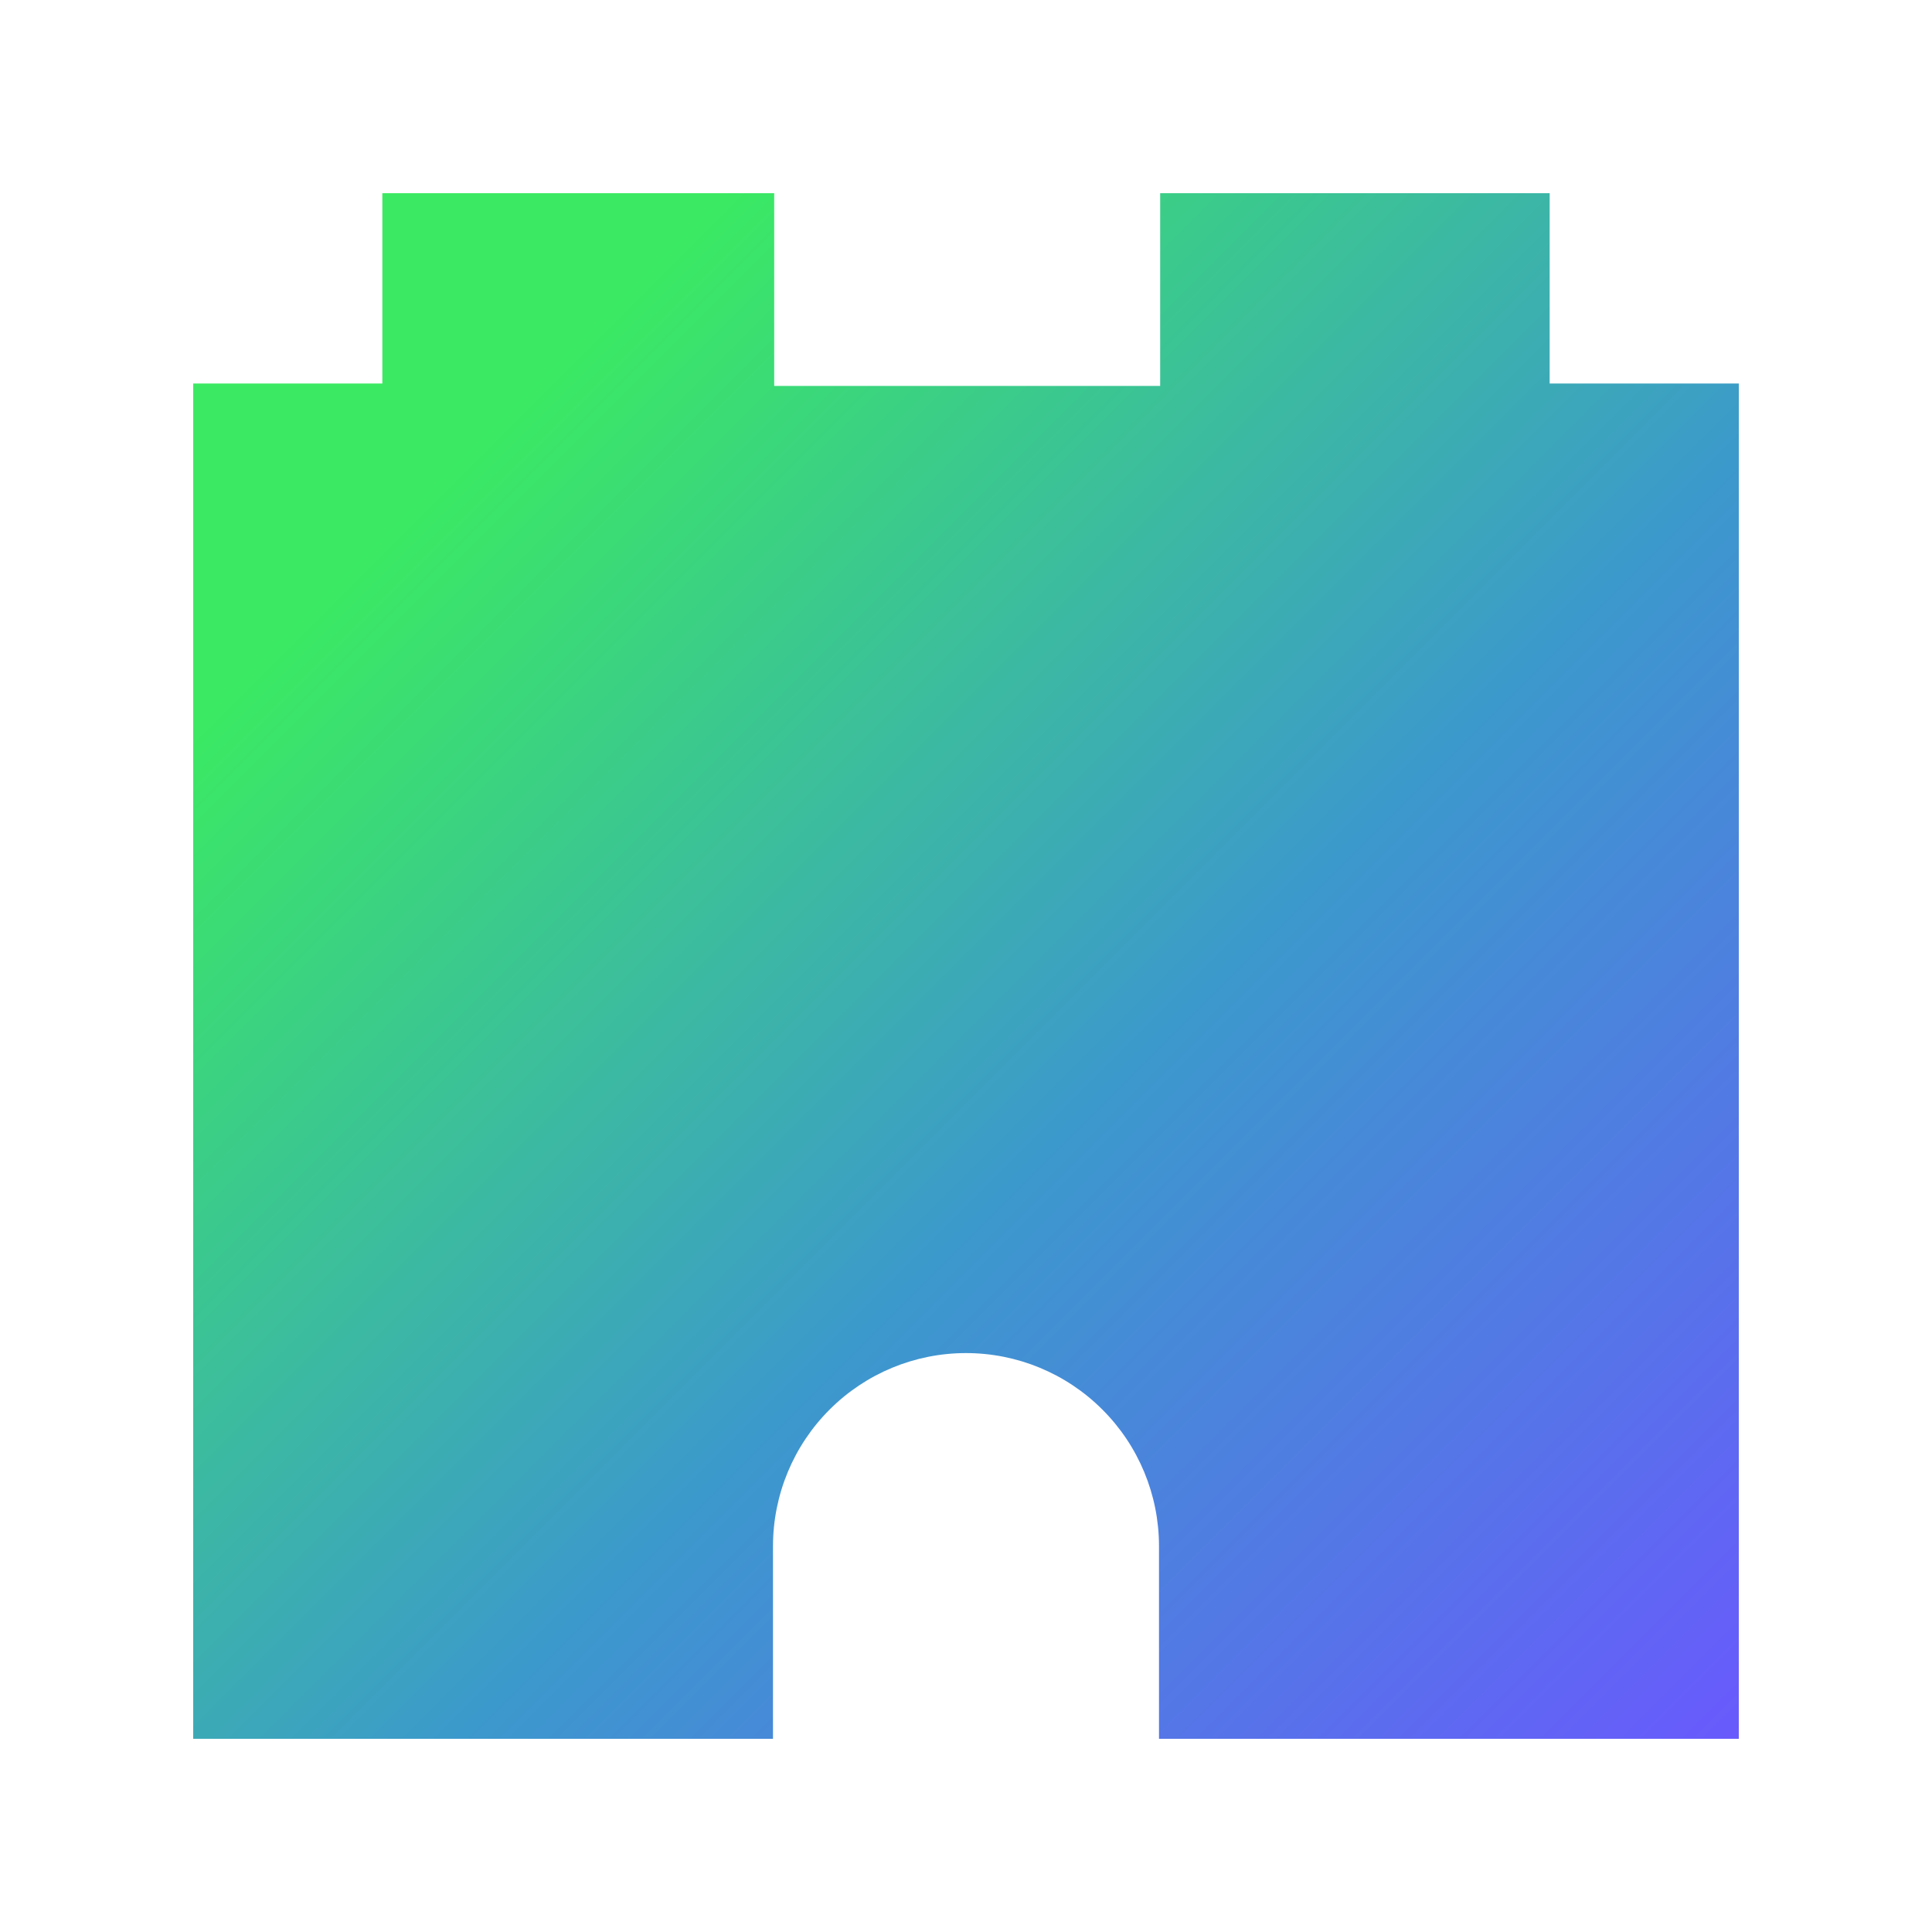
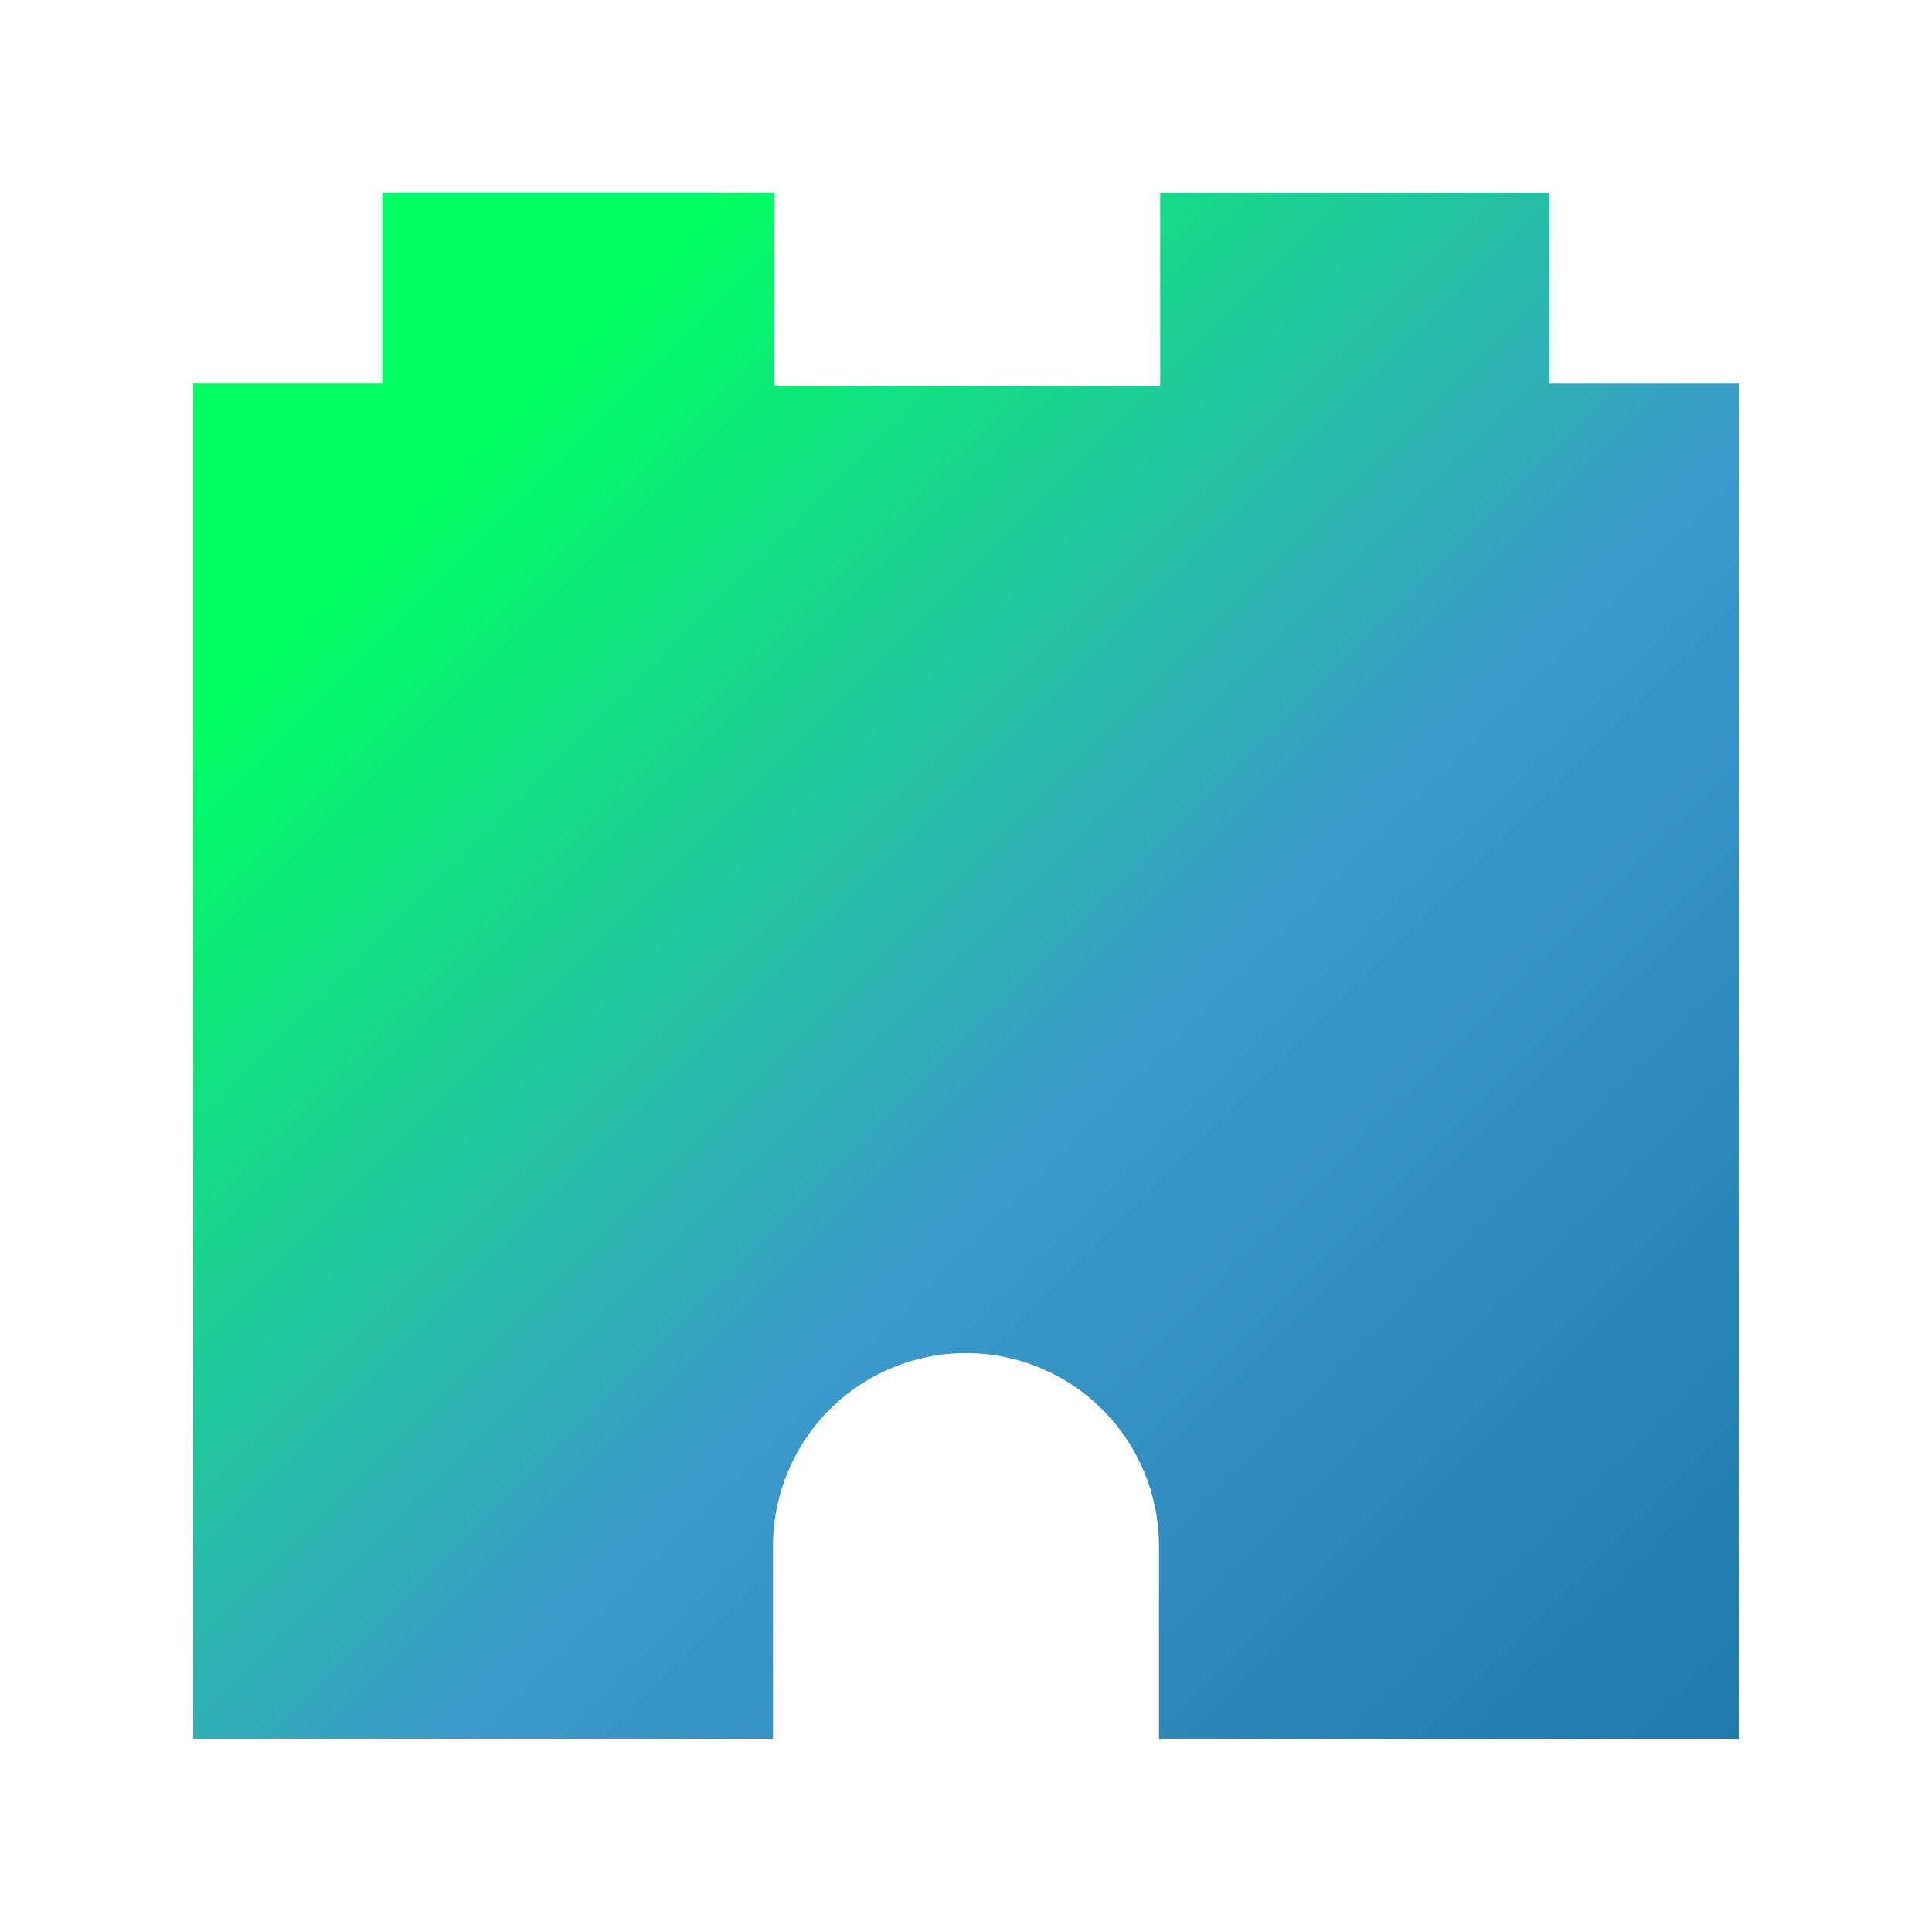
<svg xmlns="http://www.w3.org/2000/svg" width="40" height="40" viewBox="0 0 40 40" fill="none">
  <path d="M32.084 7.94V4H24.02V7.99H16.029V4H7.916V7.94H4V36H16.004V32.005C16.006 30.946 16.427 29.931 17.177 29.183C17.926 28.434 18.941 28.014 20 28.014C21.059 28.014 22.074 28.434 22.823 29.183C23.573 29.931 23.994 30.946 23.996 32.005V36H36V7.94H32.084Z" fill="url(#paint0_linear)" />
  <defs>
    <linearGradient id="paint0_linear" x1="2.942" y1="4.9" x2="37.777" y2="39.734" gradientUnits="userSpaceOnUse">
-       <stop offset="0.159" stop-color="#3BEA62" />
+       <stop offset="0.159" stop-color="#00ff62" />
      <stop offset="0.54" stop-color="#3C99CC" />
-       <stop offset="0.937" stop-color="#6B57FF" />
+       <stop offset="0.937" stop-color="#1e78aa" />
    </linearGradient>
  </defs>
</svg>
